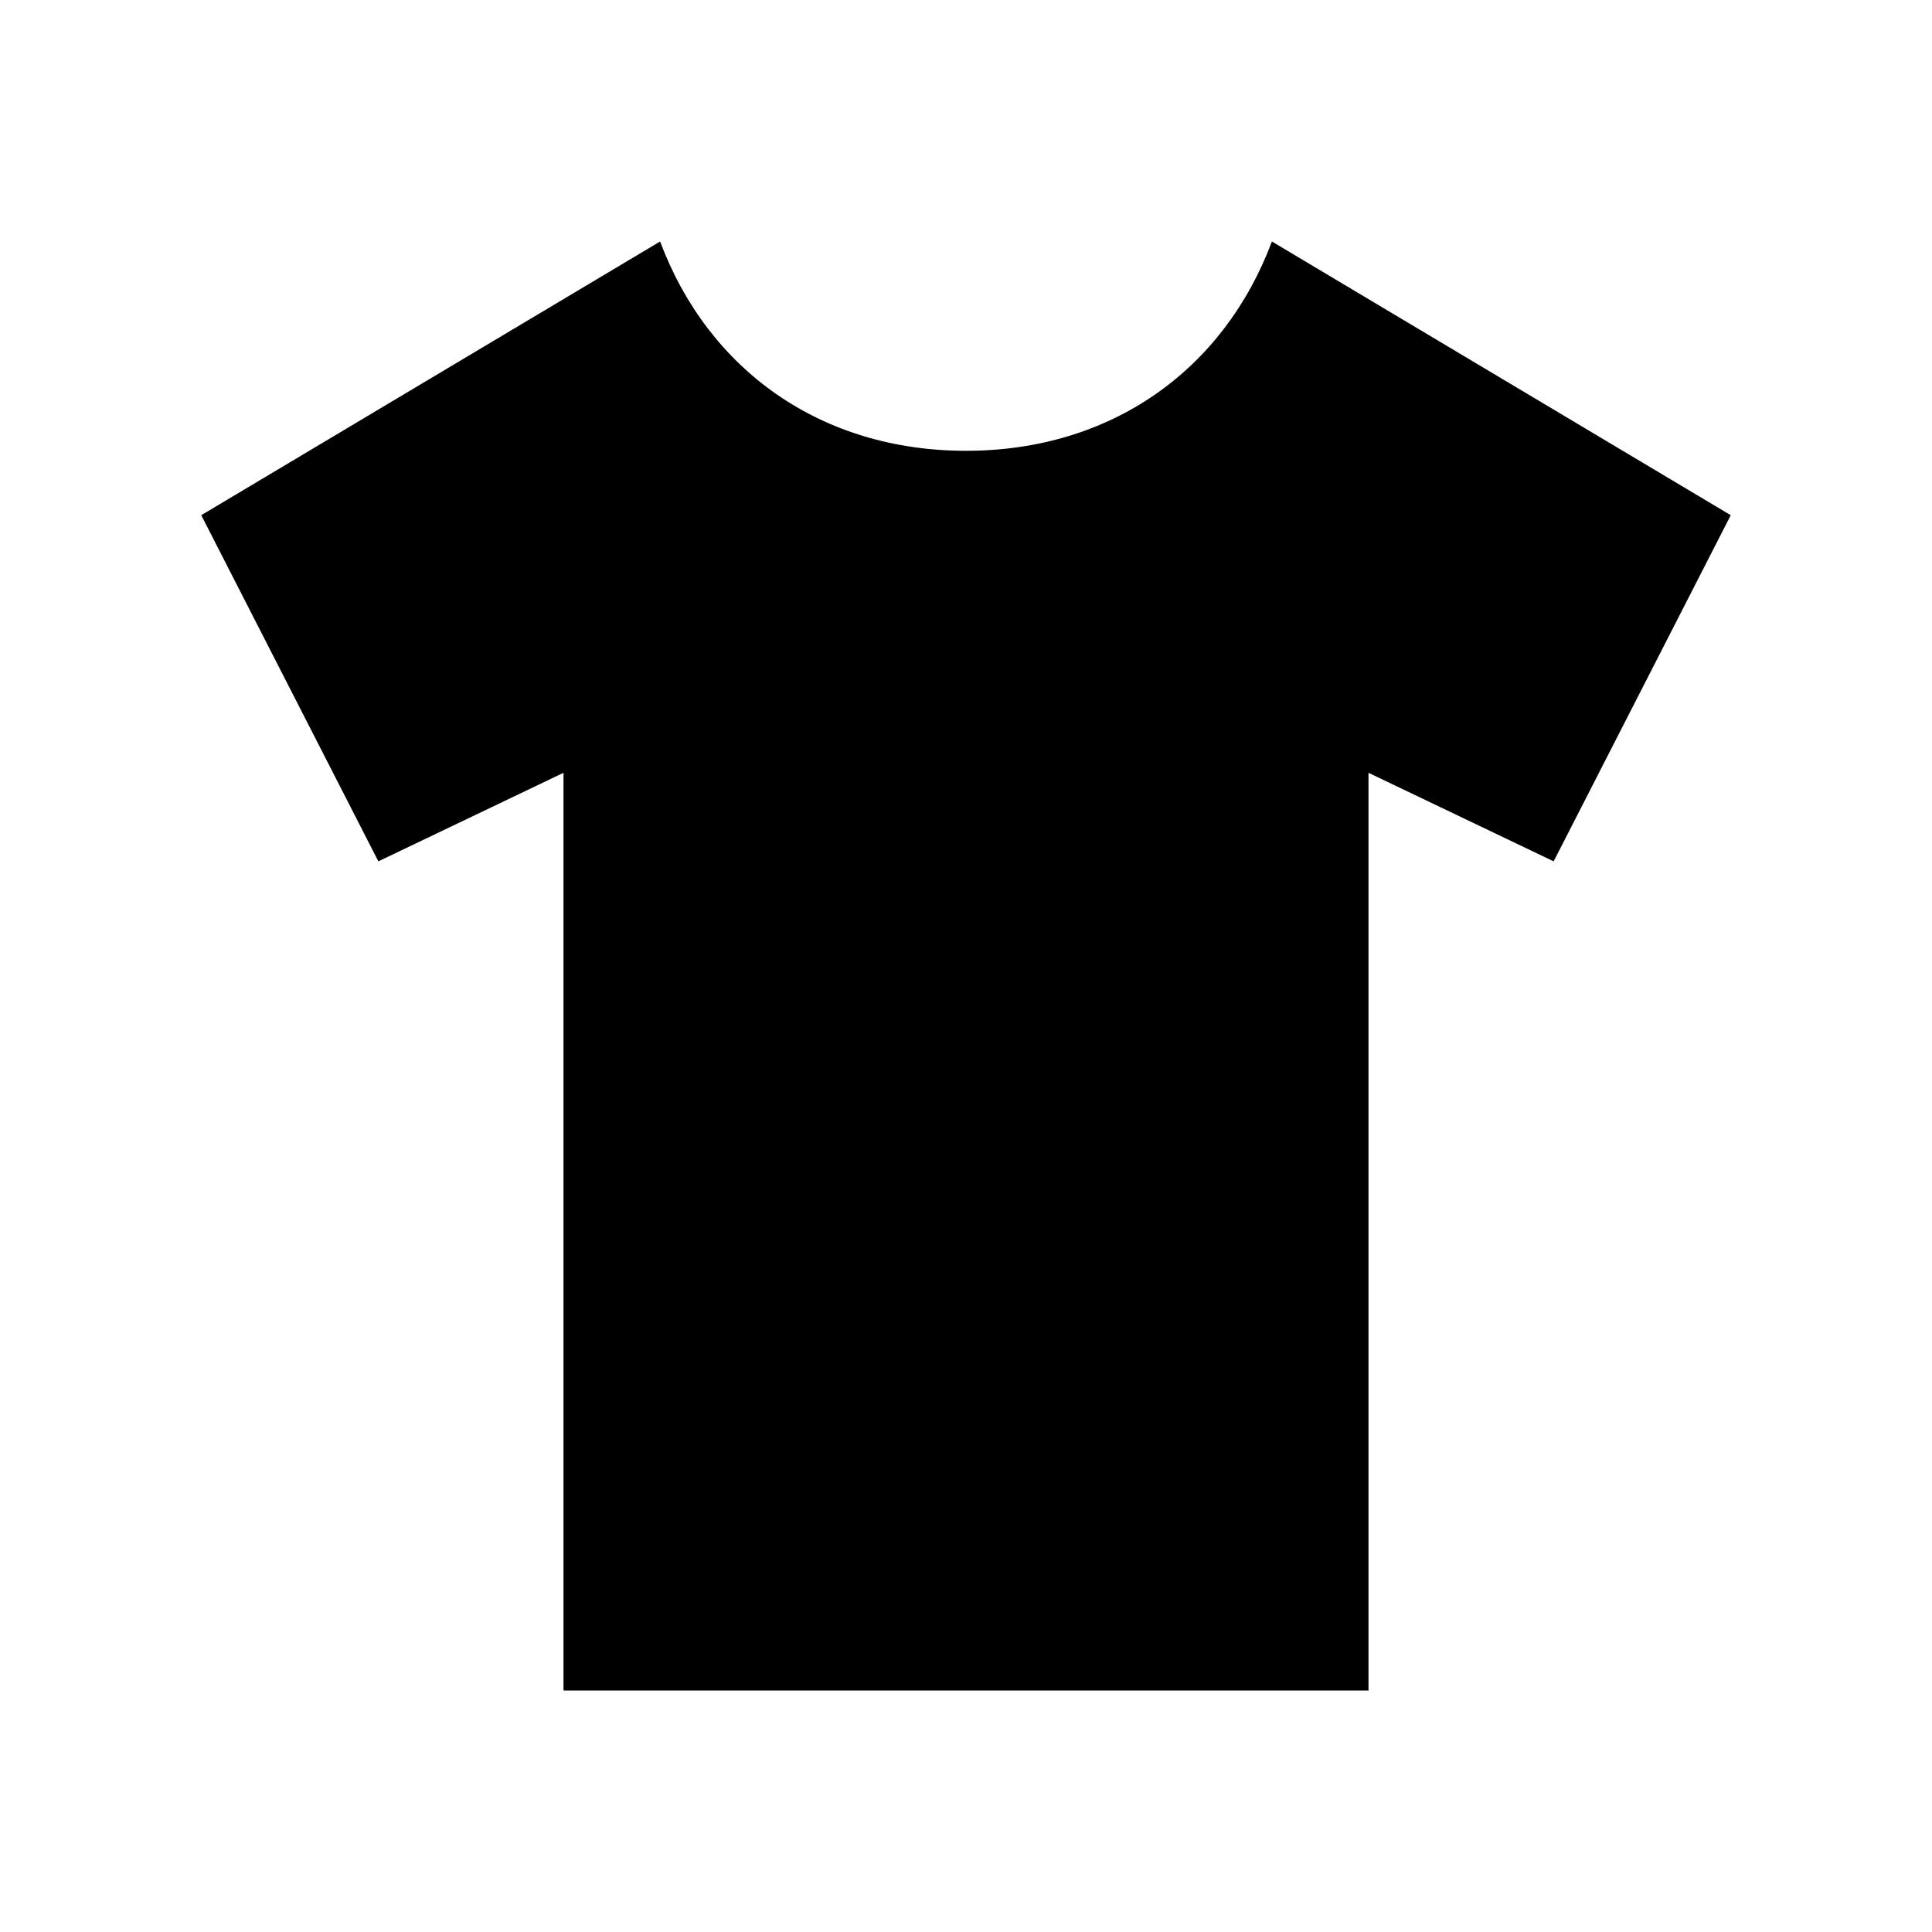
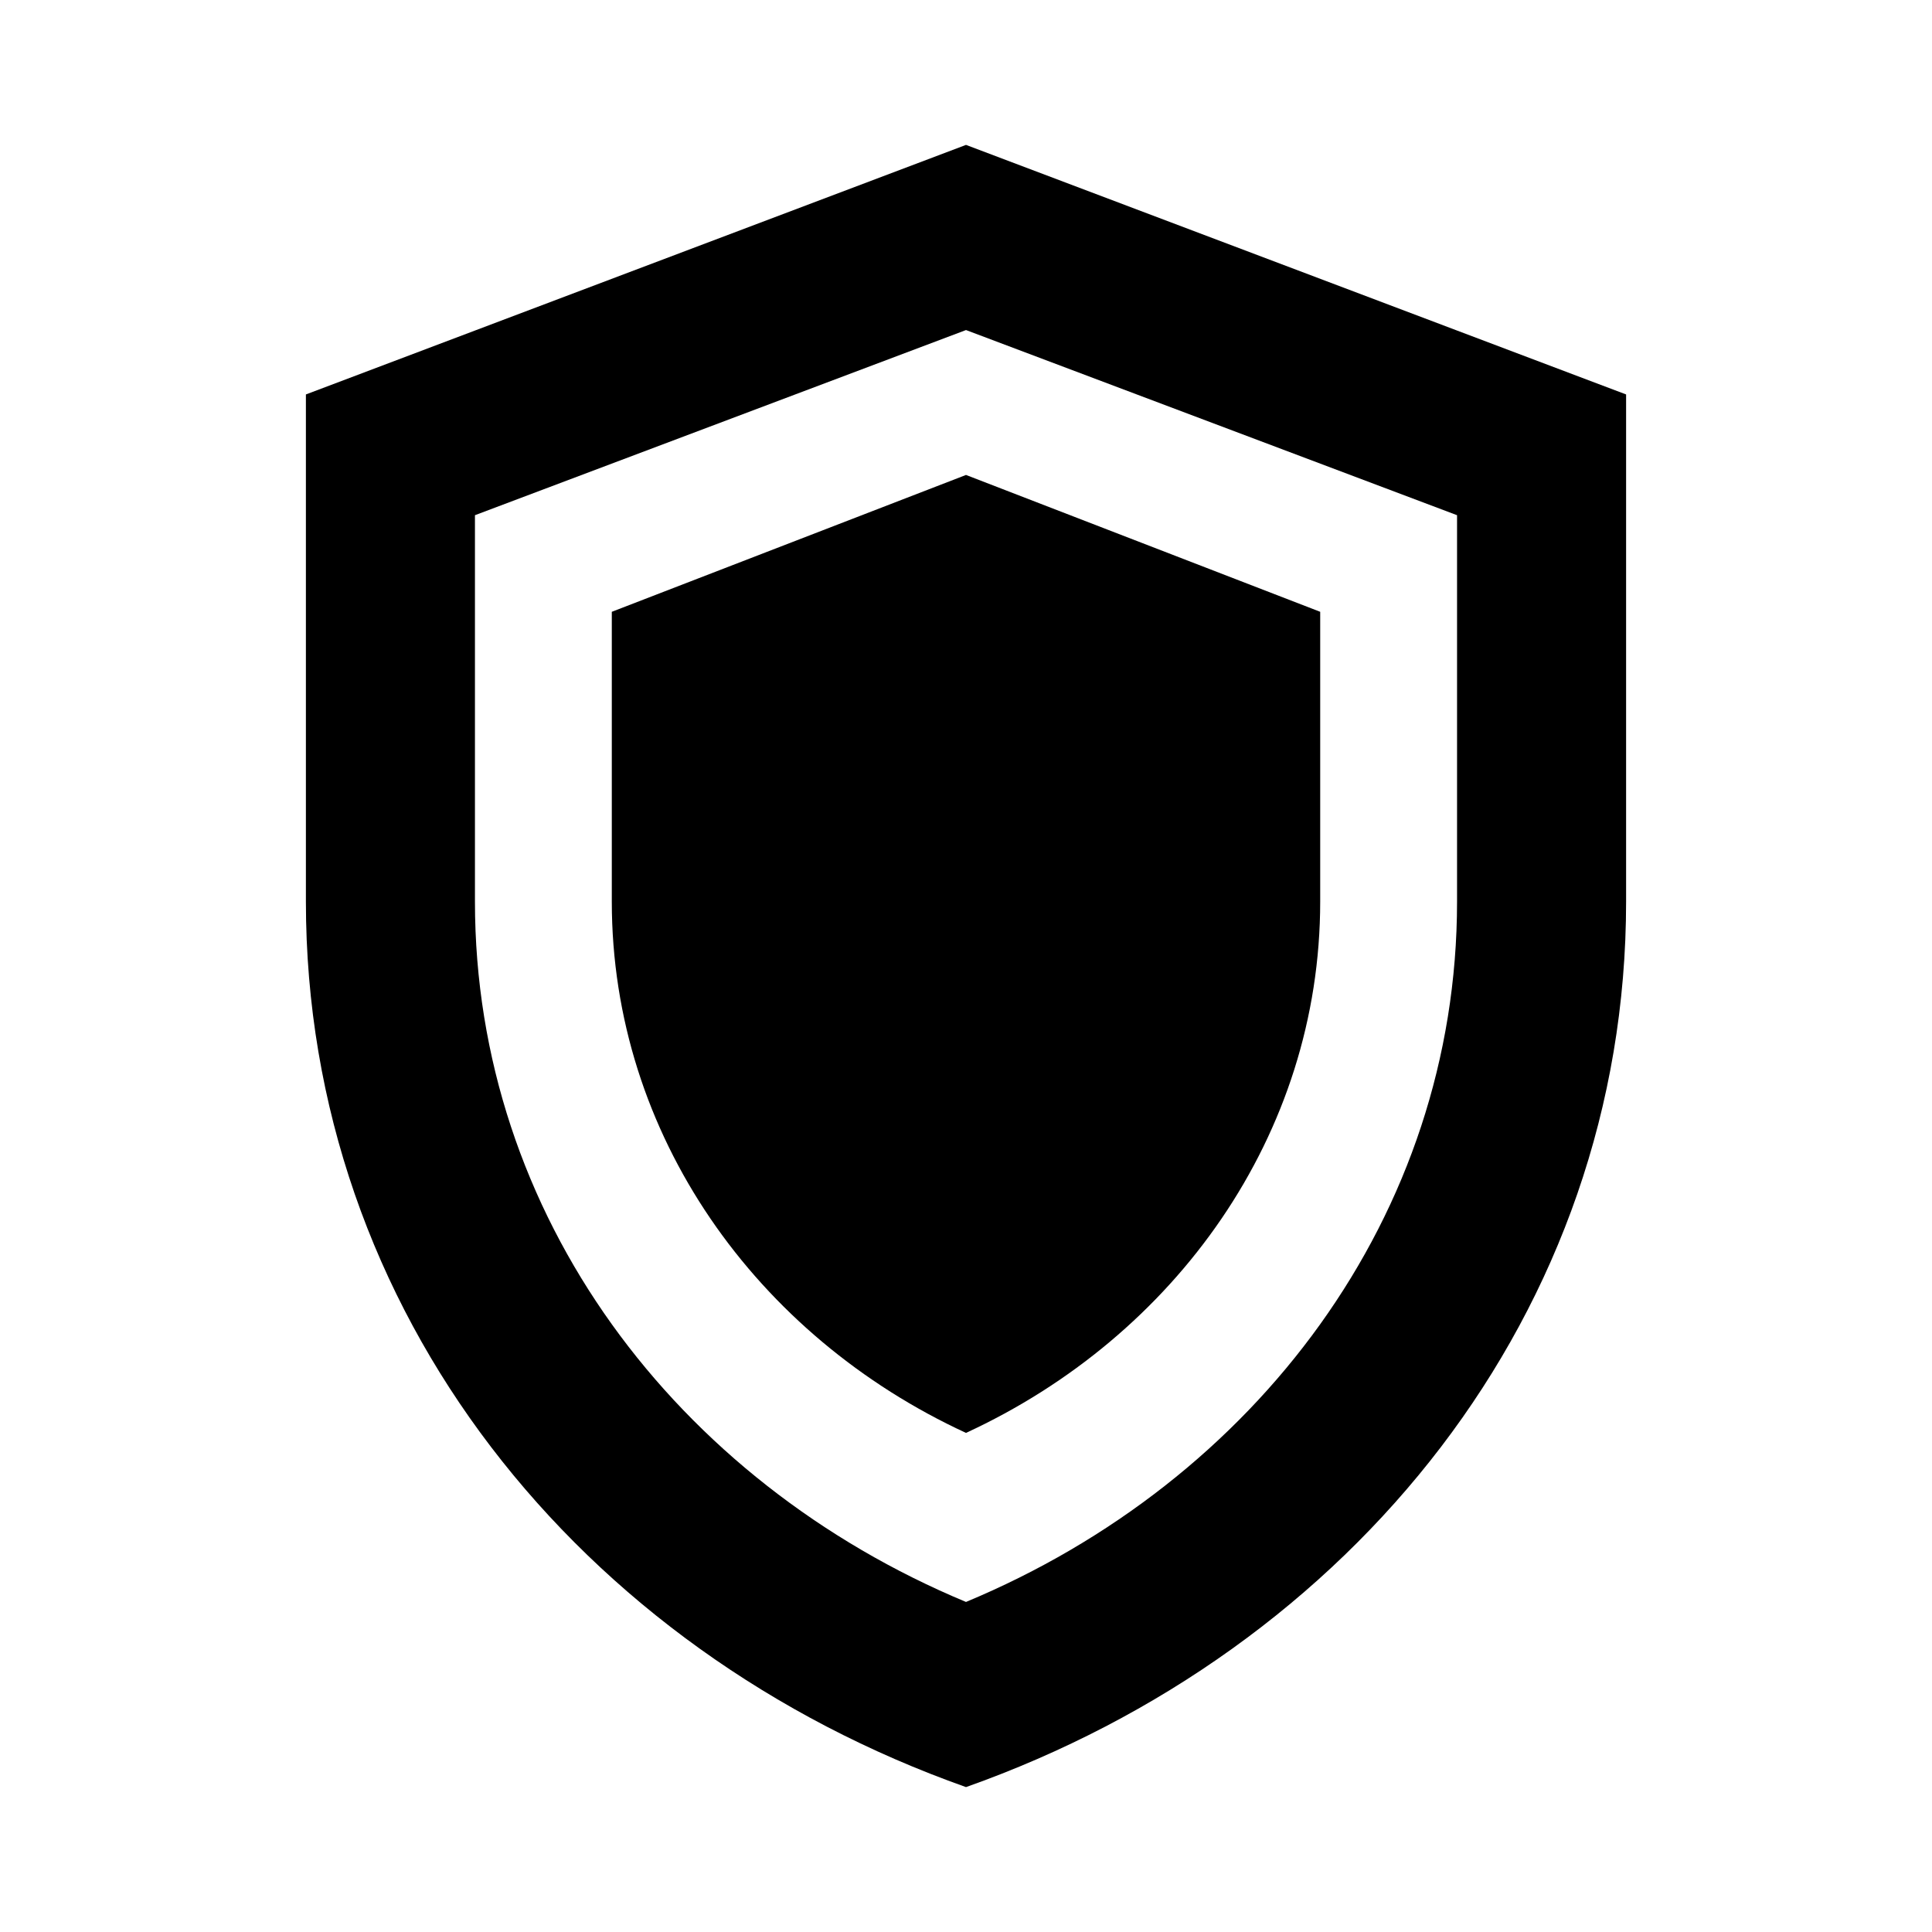
<svg xmlns="http://www.w3.org/2000/svg" viewBox="0 0 24 24">
-   <path fill="currentColor" d="M8.2 3 2.5 6.4l2.2 4.3 2.3-1.1V21h10V9.6l2.3 1.1 2.2-4.3L15.8 3c-.6 1.6-2 2.6-3.8 2.6S8.8 4.6 8.2 3z" />
+   <path fill="currentColor" fill-rule="evenodd" d="M12 1.8 3.8 4.9v6.3c0 5.1 3.4 9.3 8.2 11 4.8-1.7 8.2-5.9 8.2-11V4.9zm0 2.3L5.9 6.4v4.8c0 3.9 2.5 7.2 6.1 8.7 3.6-1.5 6.1-4.8 6.1-8.7V6.4z" />
+   <path fill="currentColor" d="M12 5.9 7.6 7.6v3.6c0 2.9 1.8 5.4 4.4 6.6 2.6-1.2 4.4-3.7 4.4-6.6V7.6z" />
</svg>
